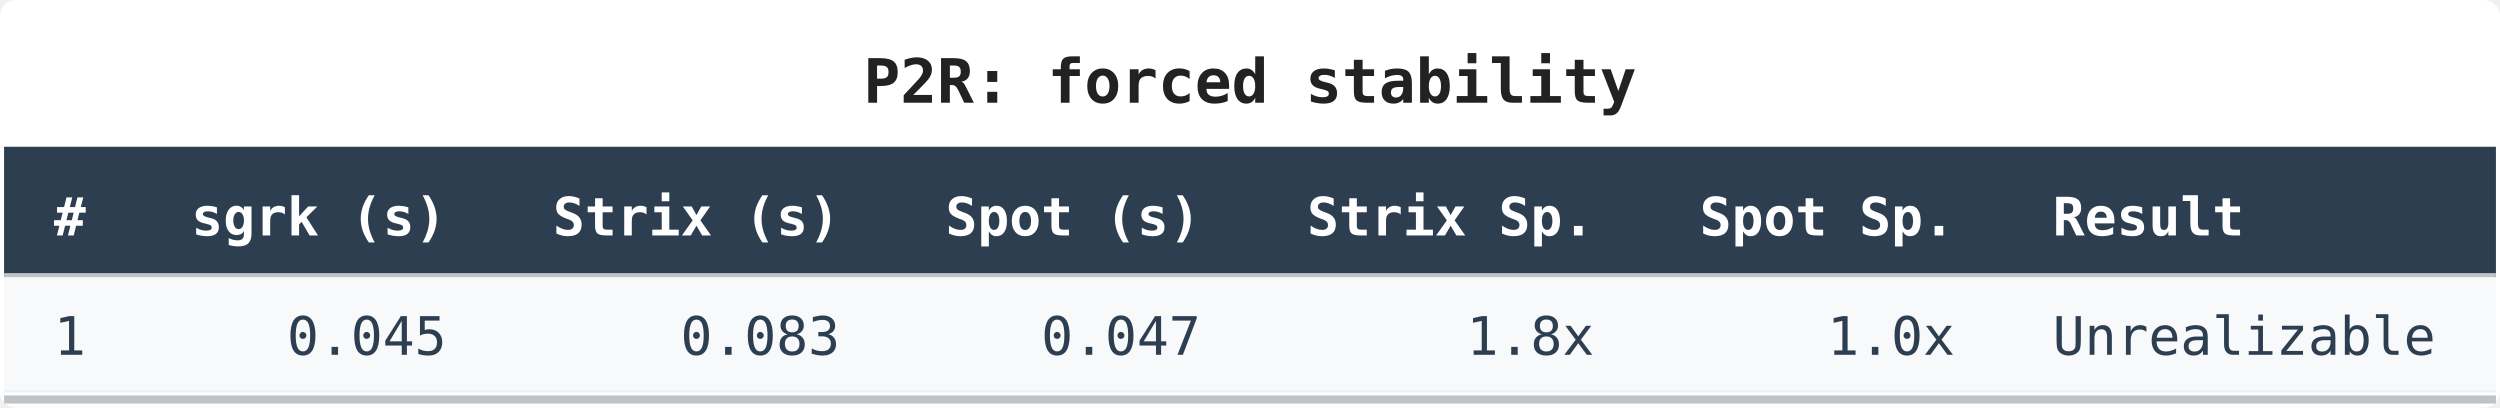
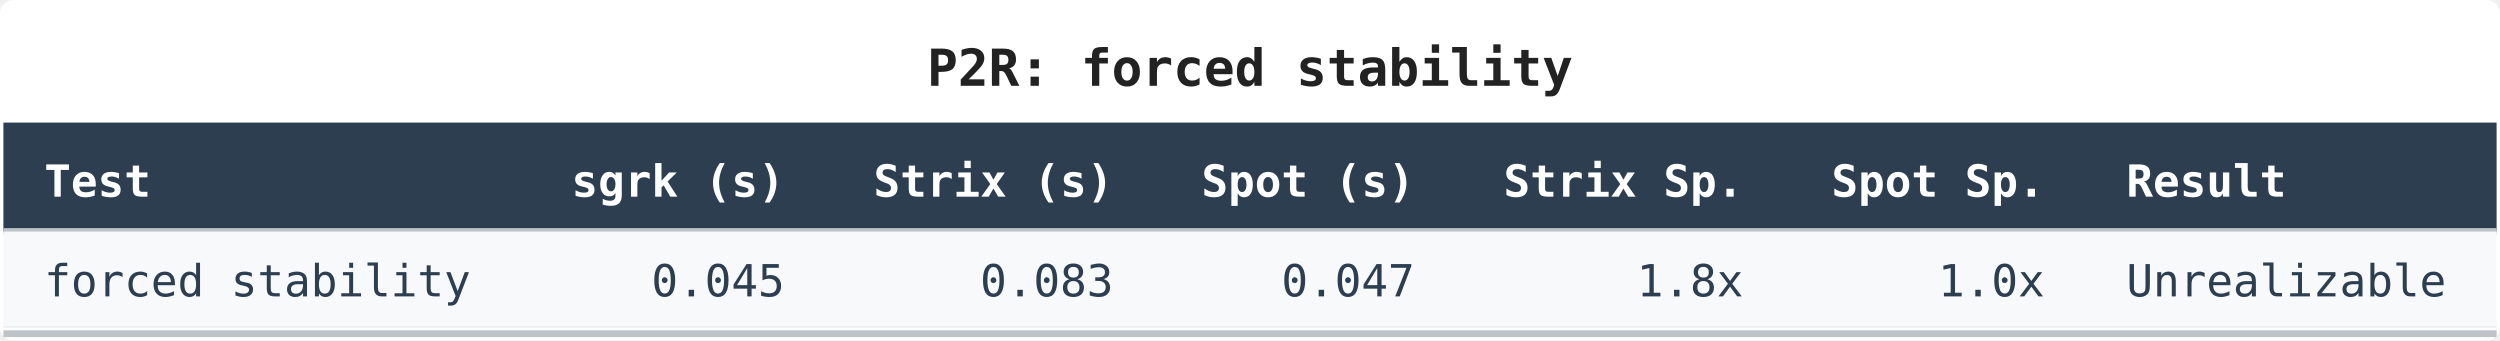
- <svg xmlns="http://www.w3.org/2000/svg" width="613.3" height="100" viewBox="0 0 613.3 100">
-   <rect width="613.3" height="100" fill="white" rx="4" />
-   <text x="306.65" y="25.2" font-family="Menlo, Consolas, monospace" font-size="15" font-weight="bold" text-anchor="middle" fill="#222">P2R: forced stability</text>
-   <rect x="1" y="36" width="611.3" height="32" fill="#2c3e50" />
-   <text x="21.06" y="57.76" font-family="Menlo, Consolas, monospace" font-size="13" font-weight="bold" text-anchor="end" fill="white">#</text>
-   <text x="109.54" y="57.76" font-family="Menlo, Consolas, monospace" font-size="13" font-weight="bold" text-anchor="end" fill="white">sgrk (s)</text>
-   <text x="206.08" y="57.76" font-family="Menlo, Consolas, monospace" font-size="13" font-weight="bold" text-anchor="end" fill="white">Strix (s)</text>
-   <text x="294.56" y="57.76" font-family="Menlo, Consolas, monospace" font-size="13" font-weight="bold" text-anchor="end" fill="white">Spot (s)</text>
-   <text x="391.1" y="57.76" font-family="Menlo, Consolas, monospace" font-size="13" font-weight="bold" text-anchor="end" fill="white">Strix Sp.</text>
-   <text x="479.58" y="57.76" font-family="Menlo, Consolas, monospace" font-size="13" font-weight="bold" text-anchor="end" fill="white">Spot Sp.</text>
-   <text x="503.58" y="57.76" font-family="Menlo, Consolas, monospace" font-size="13" font-weight="bold" text-anchor="start" fill="white">Result</text>
-   <line x1="1" y1="68" x2="612.3" y2="68" stroke="#bdc3c7" stroke-width="2" />
-   <rect x="1" y="68" width="611.3" height="28" fill="#f8f9fa" />
-   <text x="21.06" y="87.04" font-family="Menlo, Consolas, monospace" font-size="13" text-anchor="end" fill="#2c3e50">1</text>
-   <text x="109.54" y="87.04" font-family="Menlo, Consolas, monospace" font-size="13" text-anchor="end" fill="#2c3e50">0.045</text>
-   <text x="206.08" y="87.04" font-family="Menlo, Consolas, monospace" font-size="13" text-anchor="end" fill="#2c3e50">0.083</text>
-   <text x="294.56" y="87.04" font-family="Menlo, Consolas, monospace" font-size="13" text-anchor="end" fill="#2c3e50">0.047</text>
-   <text x="391.1" y="87.04" font-family="Menlo, Consolas, monospace" font-size="13" text-anchor="end" fill="#2c3e50">1.8x</text>
-   <text x="479.58" y="87.04" font-family="Menlo, Consolas, monospace" font-size="13" text-anchor="end" fill="#2c3e50">1.0x</text>
-   <text x="503.58" y="87.04" font-family="Menlo, Consolas, monospace" font-size="13" text-anchor="start" fill="#2c3e50">Unrealizable</text>
-   <line x1="1" y1="96" x2="612.3" y2="96" stroke="#ecf0f1" stroke-width="0.5" />
-   <line x1="1" y1="98" x2="612.3" y2="98" stroke="#bdc3c7" stroke-width="2" />
+ <svg xmlns="http://www.w3.org/2000/svg" width="734.2" height="100" viewBox="0 0 734.2 100">
+   <rect width="734.2" height="100" fill="white" rx="4" />
+   <text x="367.1" y="25.2" font-family="Menlo, Consolas, monospace" font-size="15" font-weight="bold" text-anchor="middle" fill="#222">P2R: forced stability</text>
+   <rect x="1" y="36" width="732.2" height="32" fill="#2c3e50" />
+   <text x="13" y="57.76" font-family="Menlo, Consolas, monospace" font-size="13" font-weight="bold" text-anchor="start" fill="white">Test</text>
+   <text x="230.44" y="57.76" font-family="Menlo, Consolas, monospace" font-size="13" font-weight="bold" text-anchor="end" fill="white">sgrk (s)</text>
+   <text x="326.98" y="57.76" font-family="Menlo, Consolas, monospace" font-size="13" font-weight="bold" text-anchor="end" fill="white">Strix (s)</text>
+   <text x="415.46" y="57.76" font-family="Menlo, Consolas, monospace" font-size="13" font-weight="bold" text-anchor="end" fill="white">Spot (s)</text>
+   <text x="512.0" y="57.76" font-family="Menlo, Consolas, monospace" font-size="13" font-weight="bold" text-anchor="end" fill="white">Strix Sp.</text>
+   <text x="600.48" y="57.76" font-family="Menlo, Consolas, monospace" font-size="13" font-weight="bold" text-anchor="end" fill="white">Spot Sp.</text>
+   <text x="624.48" y="57.76" font-family="Menlo, Consolas, monospace" font-size="13" font-weight="bold" text-anchor="start" fill="white">Result</text>
+   <line x1="1" y1="68" x2="733.2" y2="68" stroke="#bdc3c7" stroke-width="2" />
+   <rect x="1" y="68" width="732.2" height="28" fill="#f8f9fa" />
+   <text x="13" y="87.04" font-family="Menlo, Consolas, monospace" font-size="13" text-anchor="start" fill="#2c3e50">forced stability</text>
+   <text x="230.44" y="87.04" font-family="Menlo, Consolas, monospace" font-size="13" text-anchor="end" fill="#2c3e50">0.045</text>
+   <text x="326.98" y="87.04" font-family="Menlo, Consolas, monospace" font-size="13" text-anchor="end" fill="#2c3e50">0.083</text>
+   <text x="415.46" y="87.04" font-family="Menlo, Consolas, monospace" font-size="13" text-anchor="end" fill="#2c3e50">0.047</text>
+   <text x="512.0" y="87.04" font-family="Menlo, Consolas, monospace" font-size="13" text-anchor="end" fill="#2c3e50">1.8x</text>
+   <text x="600.48" y="87.04" font-family="Menlo, Consolas, monospace" font-size="13" text-anchor="end" fill="#2c3e50">1.0x</text>
+   <text x="624.48" y="87.04" font-family="Menlo, Consolas, monospace" font-size="13" text-anchor="start" fill="#2c3e50">Unrealizable</text>
+   <line x1="1" y1="96" x2="733.2" y2="96" stroke="#ecf0f1" stroke-width="0.5" />
+   <line x1="1" y1="98" x2="733.2" y2="98" stroke="#bdc3c7" stroke-width="2" />
</svg>
